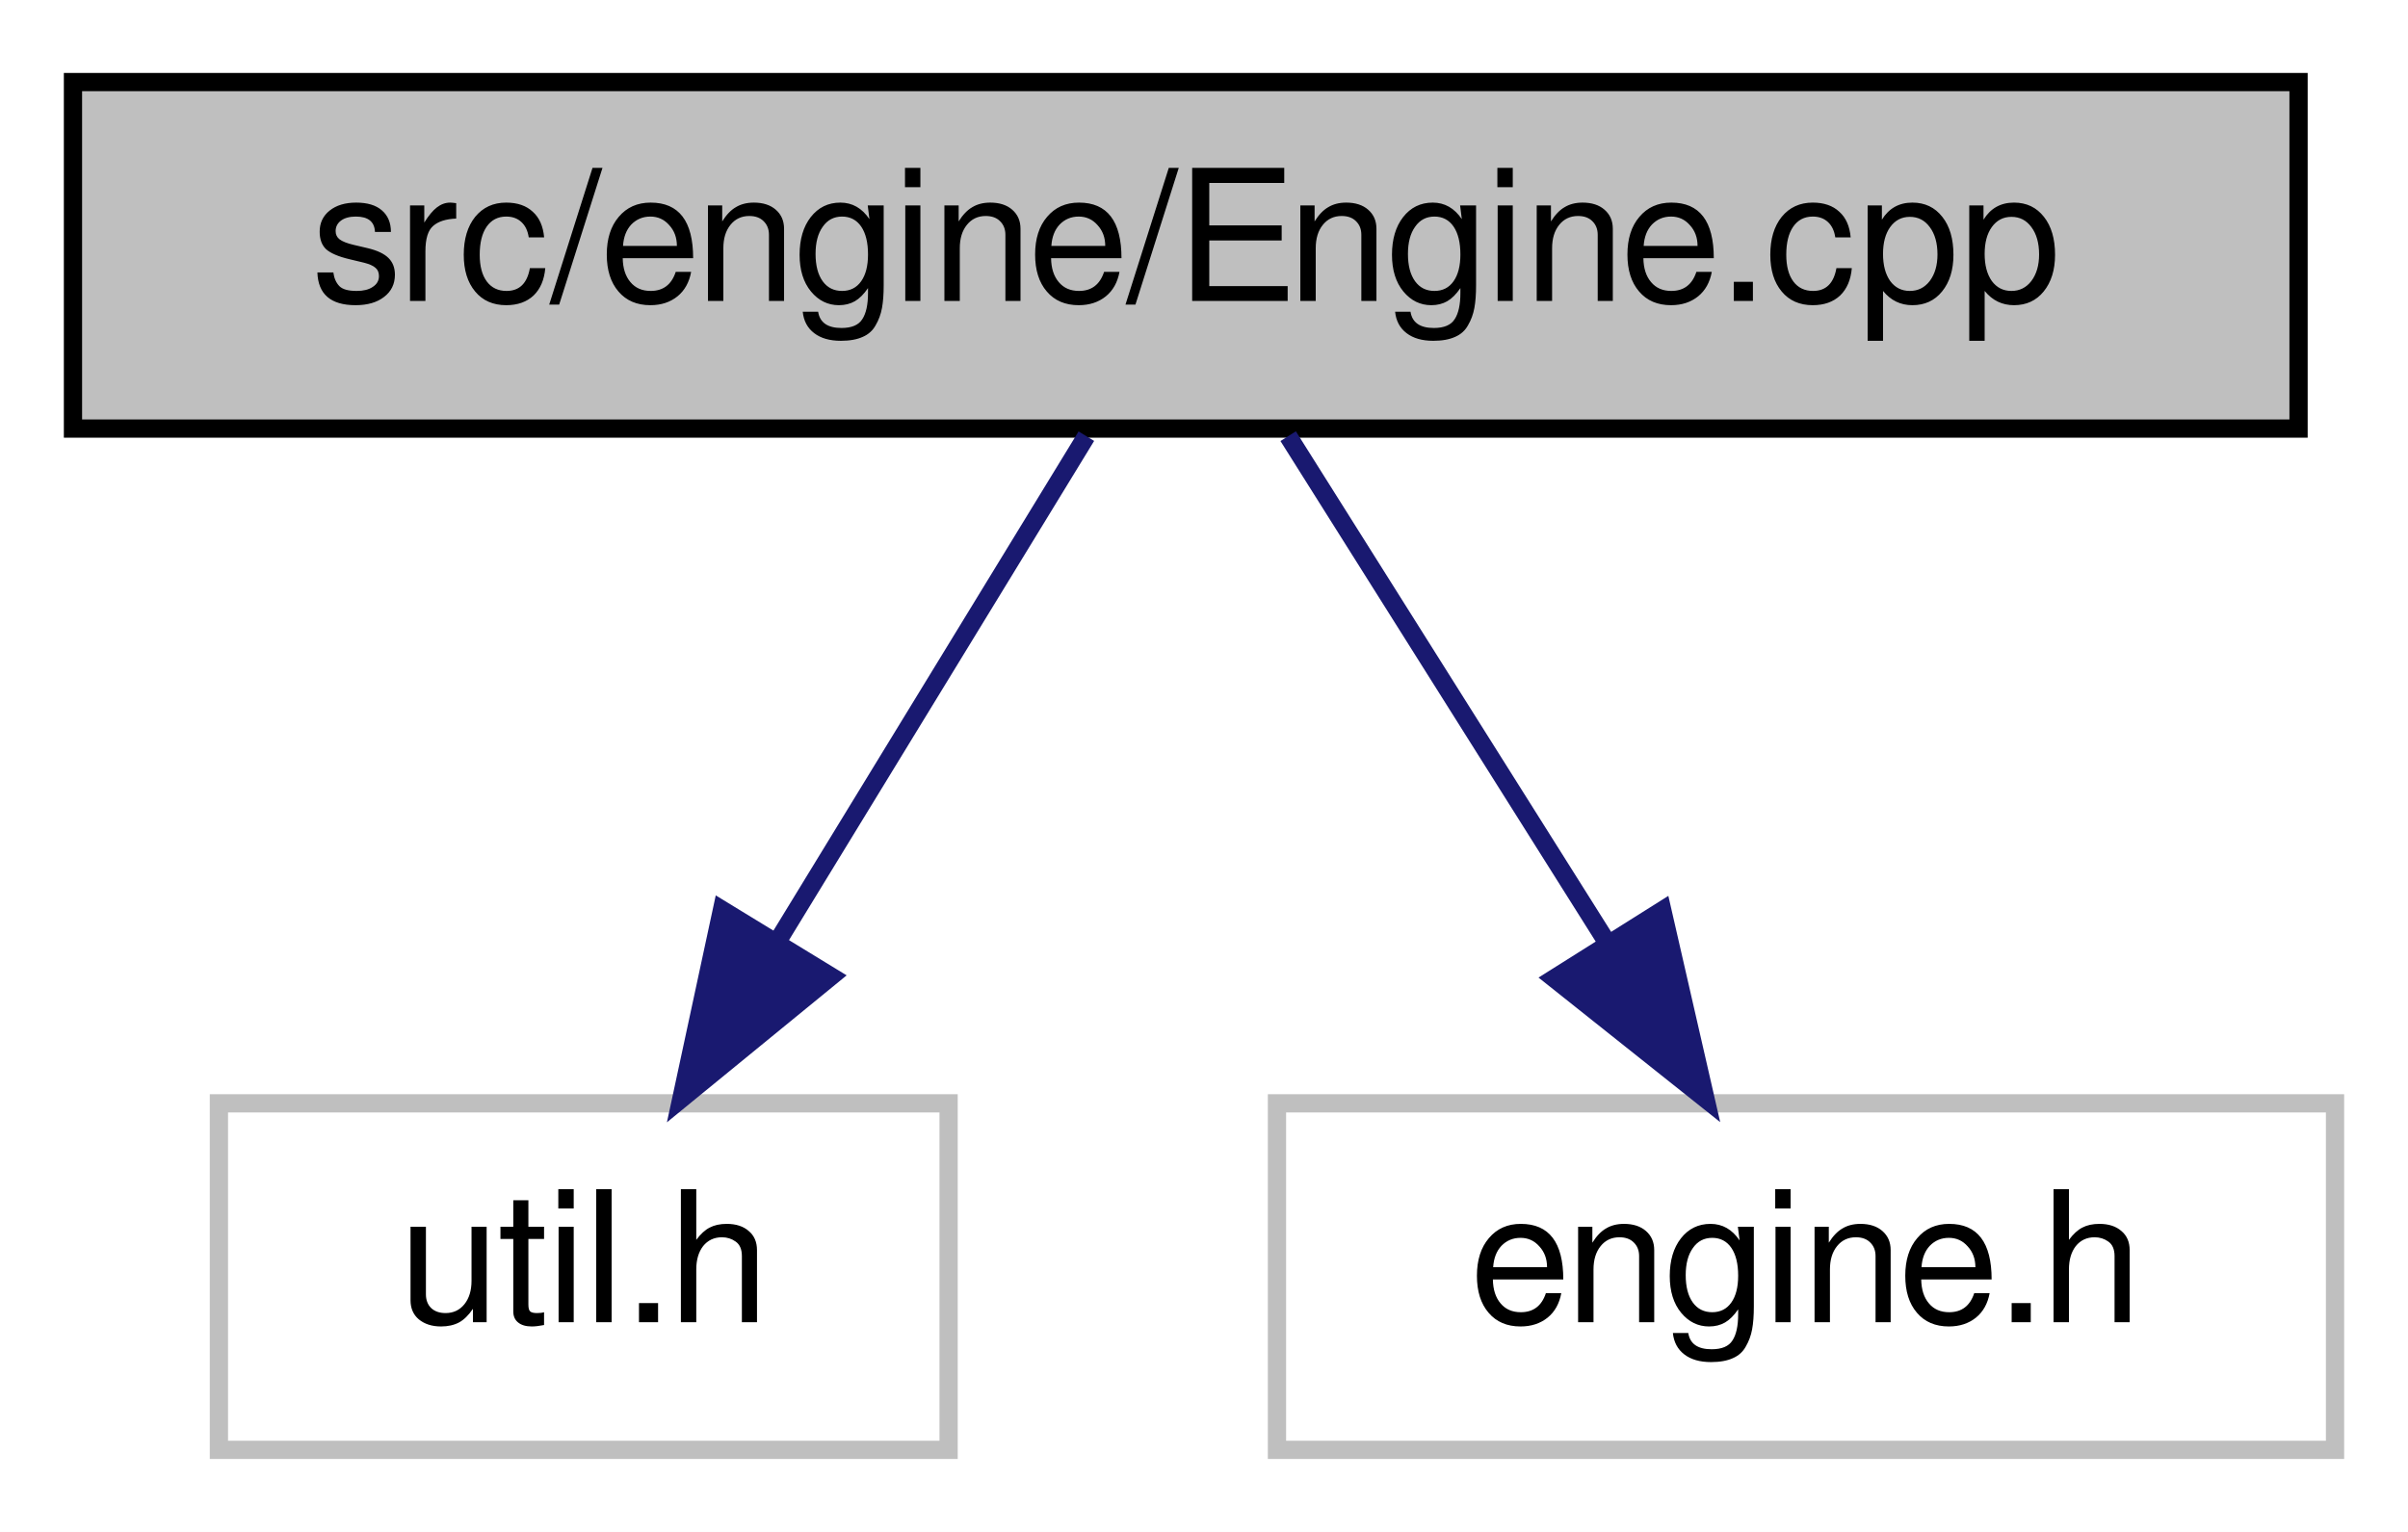
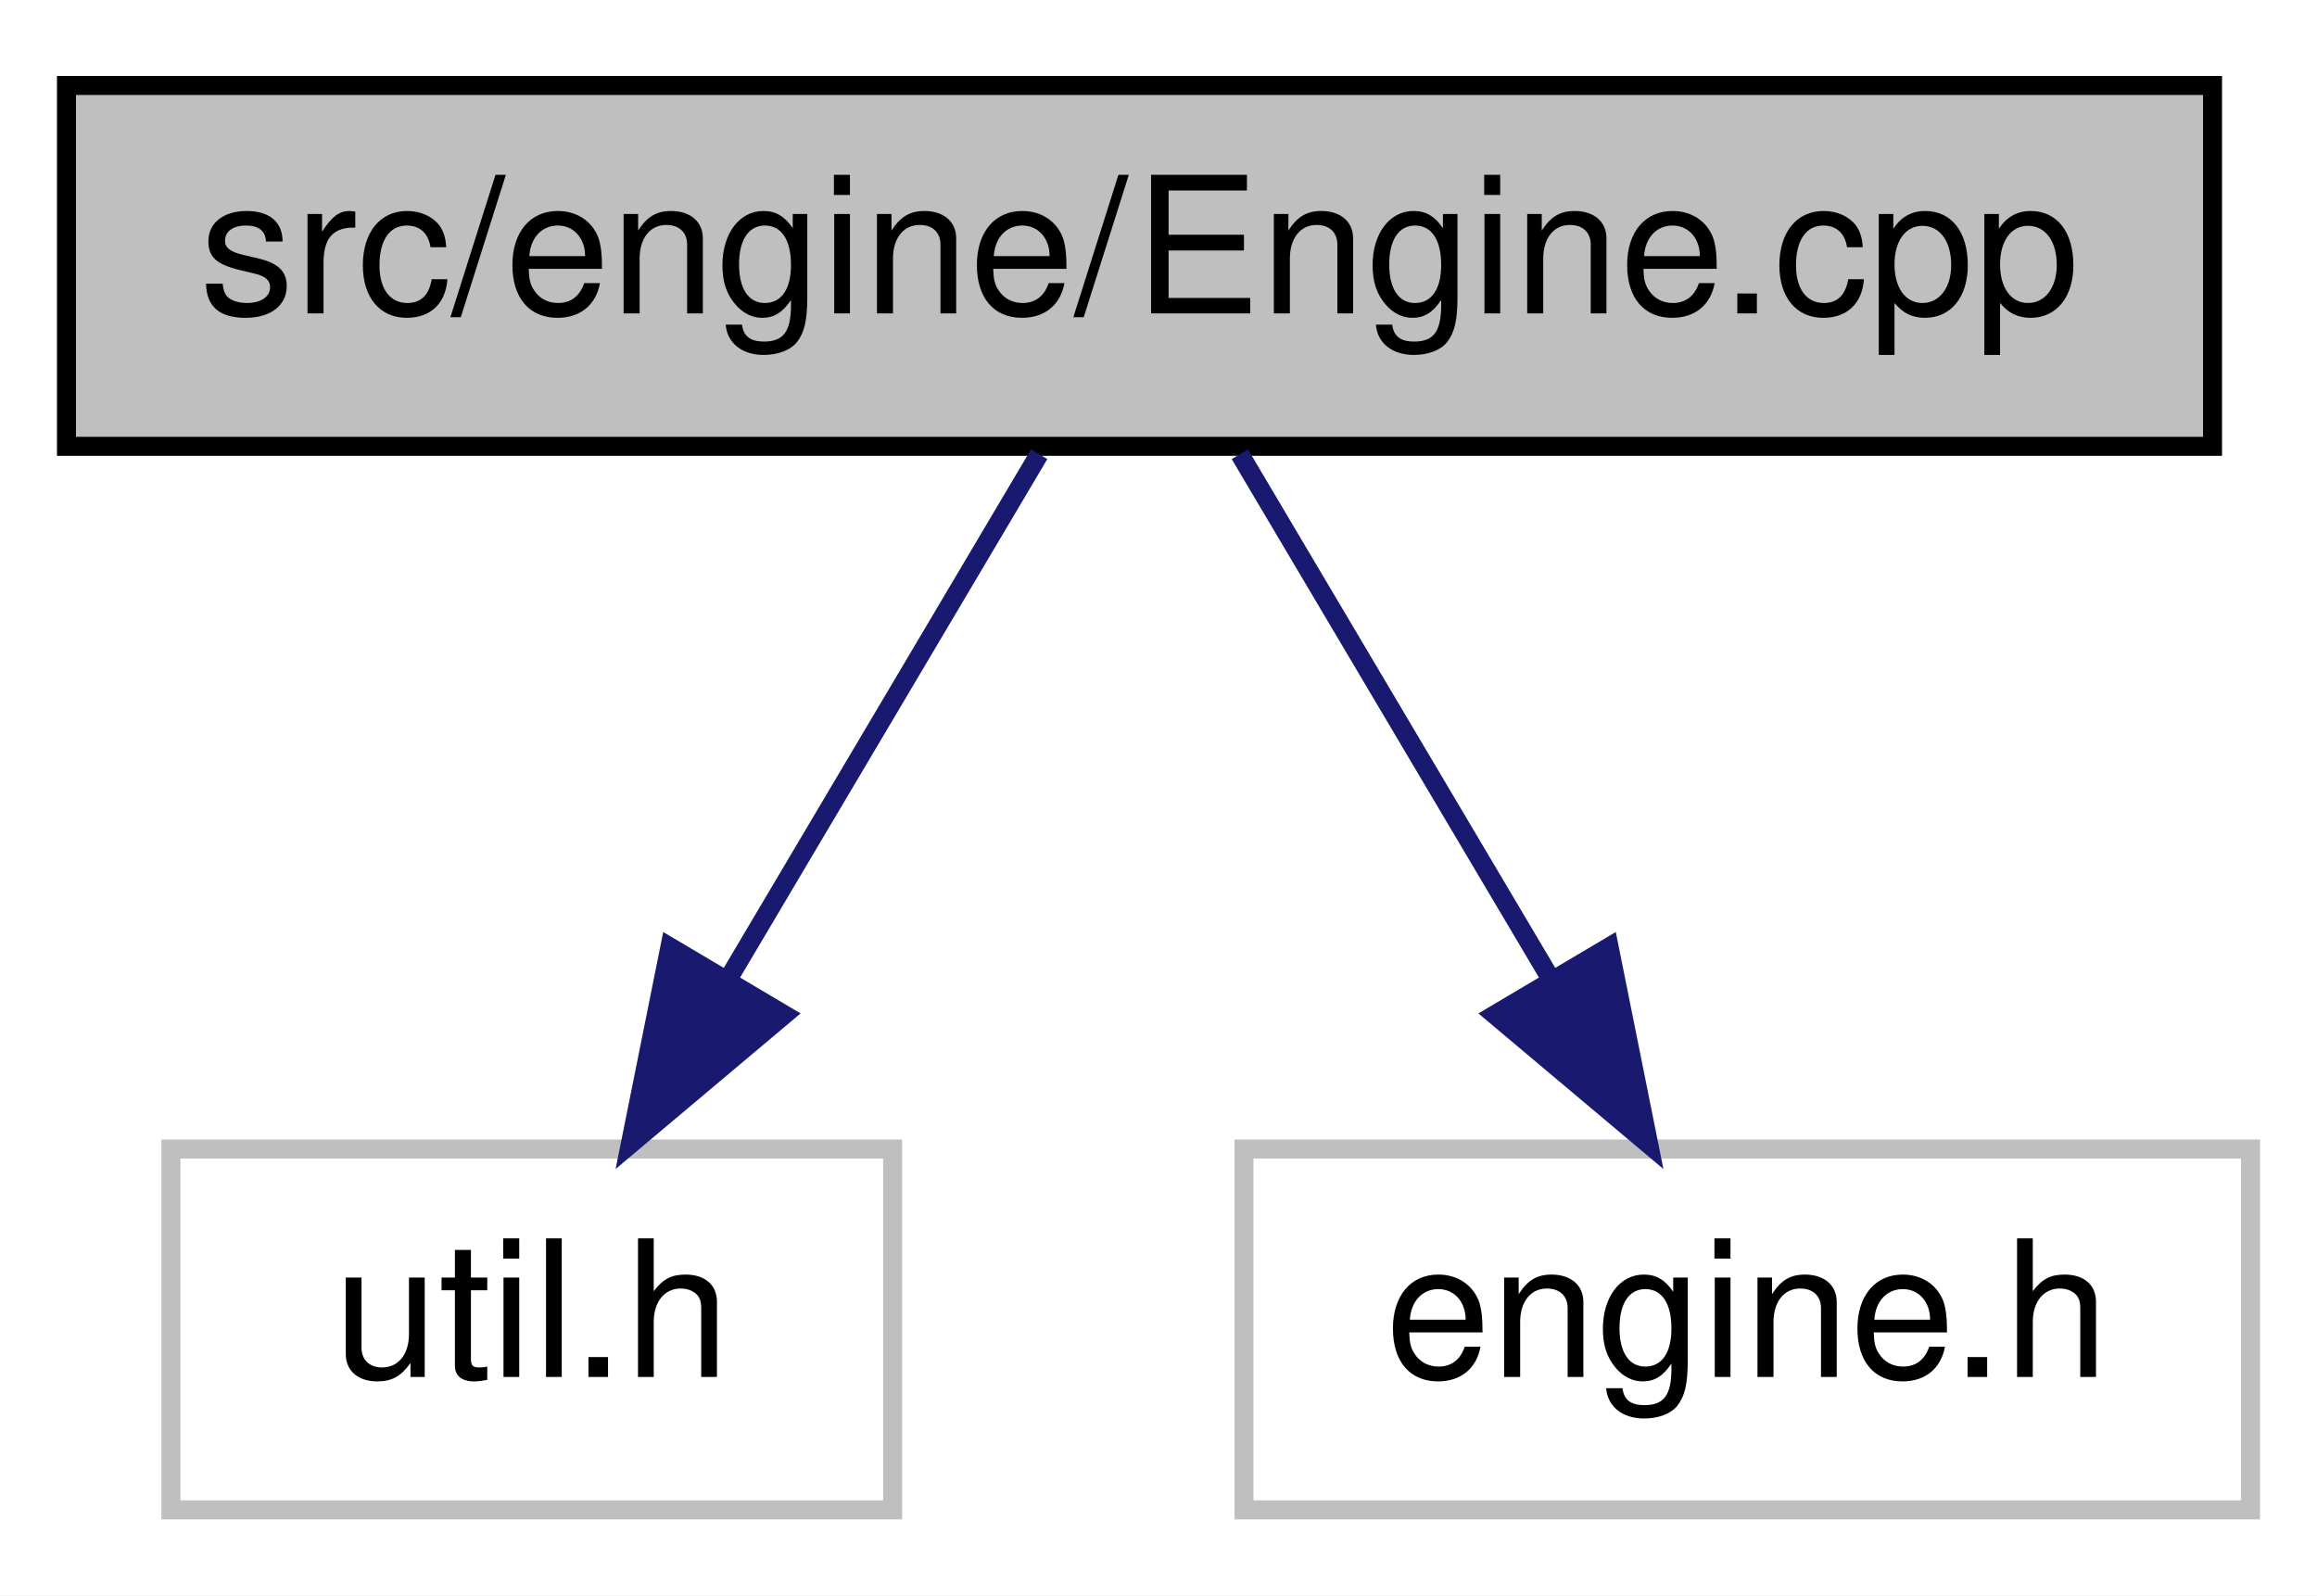
- <svg xmlns="http://www.w3.org/2000/svg" width="132pt" height="84pt" viewBox="0.00 0.00 132.00 84.00">
+ <svg xmlns="http://www.w3.org/2000/svg" width="122pt" height="84pt" viewBox="0.00 0.00 122.00 84.00">
  <g id="graph0" class="graph" transform="scale(1 1) rotate(0) translate(4 80)">
-     <polygon fill="white" stroke="none" points="-4,4 -4,-80 128,-80 128,4 -4,4" />
+     <polygon fill="white" stroke="none" points="-4,4 -4,-80 118,-80 118,4 -4,4" />
    <g id="node1" class="node">
-       <polygon fill="#bfbfbf" stroke="black" points="0,-56.5 0,-75.5 122,-75.5 122,-56.5 0,-56.5" />
-       <text text-anchor="middle" x="61" y="-63.5" font-family="FreeSans" font-size="10.00">src/engine/Engine.cpp</text>
+       <polygon fill="#bfbfbf" stroke="black" points="-0.5,-56.5 -0.5,-75.5 112.5,-75.5 112.5,-56.5 -0.5,-56.5" />
+       <text text-anchor="middle" x="56" y="-63.5" font-family="Helvetica,sans-Serif" font-size="10.00">src/engine/Engine.cpp</text>
    </g>
    <g id="node2" class="node">
-       <polygon fill="white" stroke="#bfbfbf" points="8,-0.5 8,-19.5 48,-19.5 48,-0.5 8,-0.5" />
-       <text text-anchor="middle" x="28" y="-7.5" font-family="FreeSans" font-size="10.00">util.h</text>
+       <polygon fill="white" stroke="#bfbfbf" points="5,-0.5 5,-19.5 43,-19.5 43,-0.5 5,-0.5" />
+       <text text-anchor="middle" x="24" y="-7.5" font-family="Helvetica,sans-Serif" font-size="10.00">util.h</text>
    </g>
    <g id="edge1" class="edge">
-       <path fill="none" stroke="midnightblue" d="M55.551,-56.083C50.986,-48.613 44.332,-37.724 38.707,-28.52" />
-       <polygon fill="midnightblue" stroke="midnightblue" points="41.549,-26.459 33.348,-19.751 35.576,-30.109 41.549,-26.459" />
+       <path fill="none" stroke="midnightblue" d="M50.716,-56.083C46.289,-48.613 39.837,-37.724 34.382,-28.52" />
+       <polygon fill="midnightblue" stroke="midnightblue" points="37.295,-26.57 29.186,-19.751 31.273,-30.138 37.295,-26.57" />
    </g>
    <g id="node3" class="node">
-       <polygon fill="white" stroke="#bfbfbf" points="66,-0.5 66,-19.5 124,-19.5 124,-0.5 66,-0.5" />
-       <text text-anchor="middle" x="95" y="-7.5" font-family="FreeSans" font-size="10.00">engine.h</text>
+       <polygon fill="white" stroke="#bfbfbf" points="61.5,-0.5 61.5,-19.5 114.5,-19.5 114.5,-0.5 61.5,-0.5" />
+       <text text-anchor="middle" x="88" y="-7.5" font-family="Helvetica,sans-Serif" font-size="10.00">engine.h</text>
    </g>
    <g id="edge2" class="edge">
-       <path fill="none" stroke="midnightblue" d="M66.614,-56.083C71.367,-48.534 78.318,-37.495 84.152,-28.23" />
-       <polygon fill="midnightblue" stroke="midnightblue" points="87.124,-30.078 89.49,-19.751 81.2,-26.349 87.124,-30.078" />
+       <path fill="none" stroke="midnightblue" d="M61.284,-56.083C65.711,-48.613 72.163,-37.724 77.618,-28.52" />
+       <polygon fill="midnightblue" stroke="midnightblue" points="80.727,-30.138 82.814,-19.751 74.705,-26.57 80.727,-30.138" />
    </g>
  </g>
</svg>
